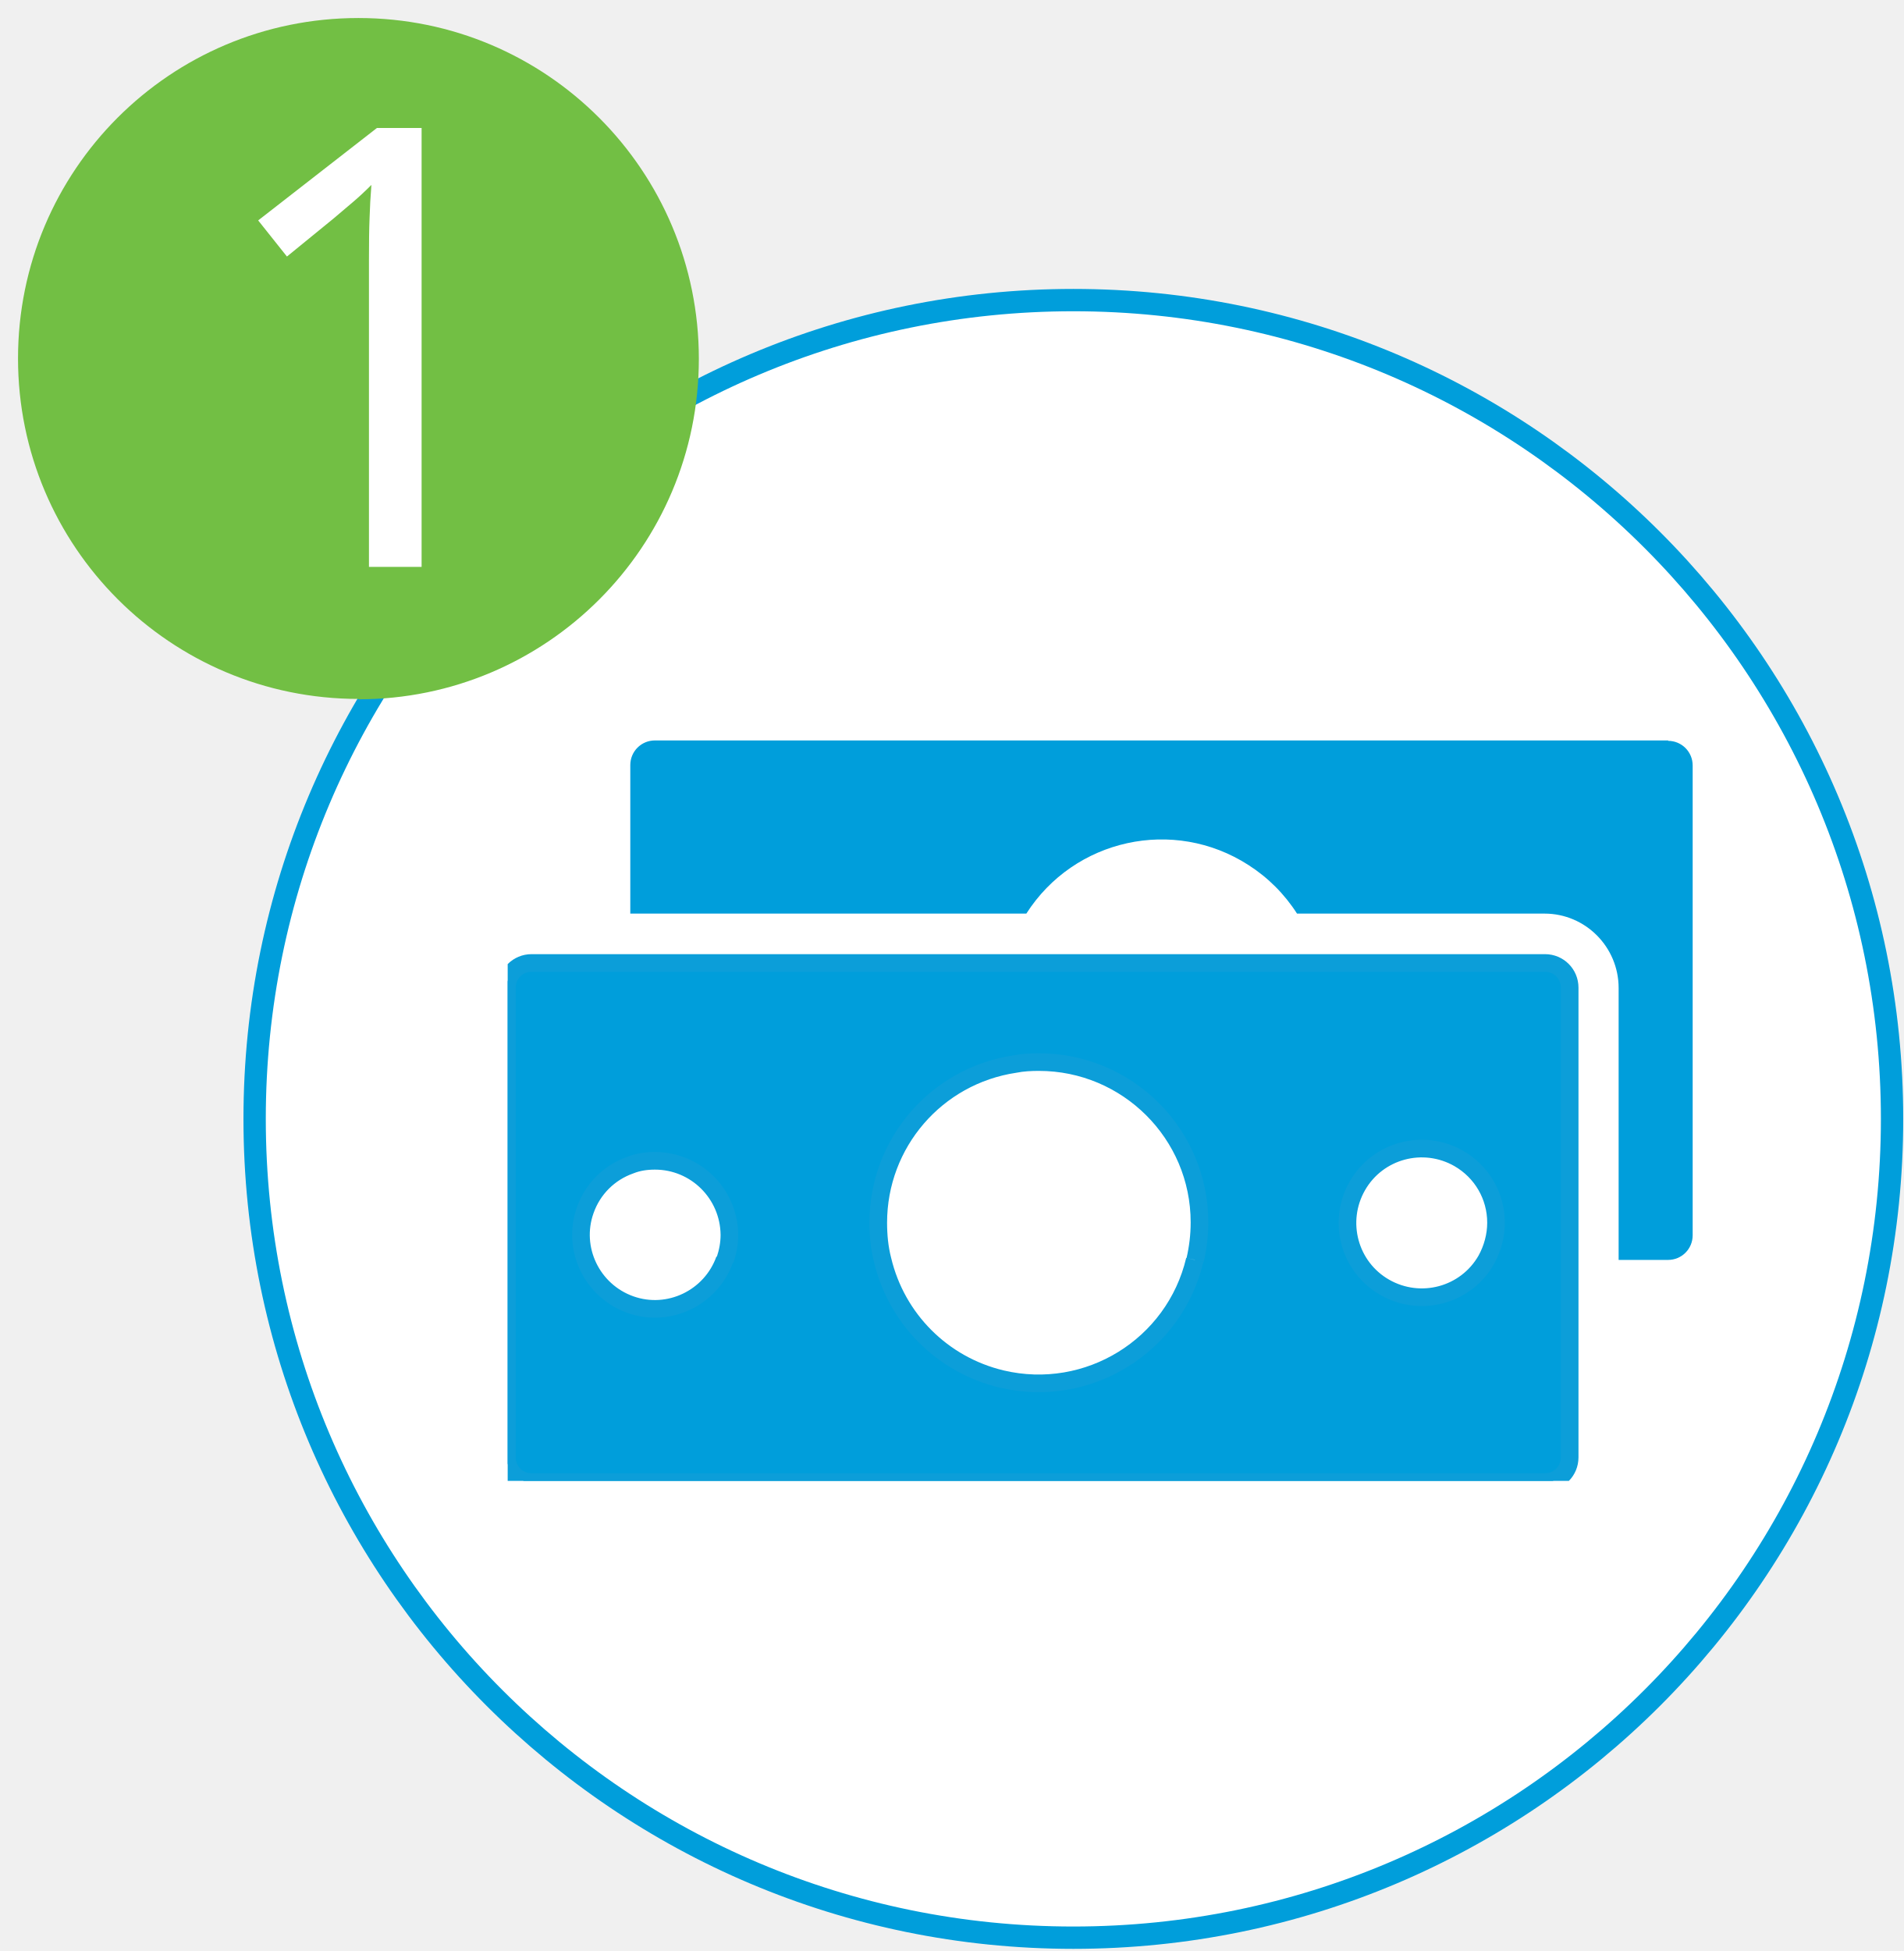
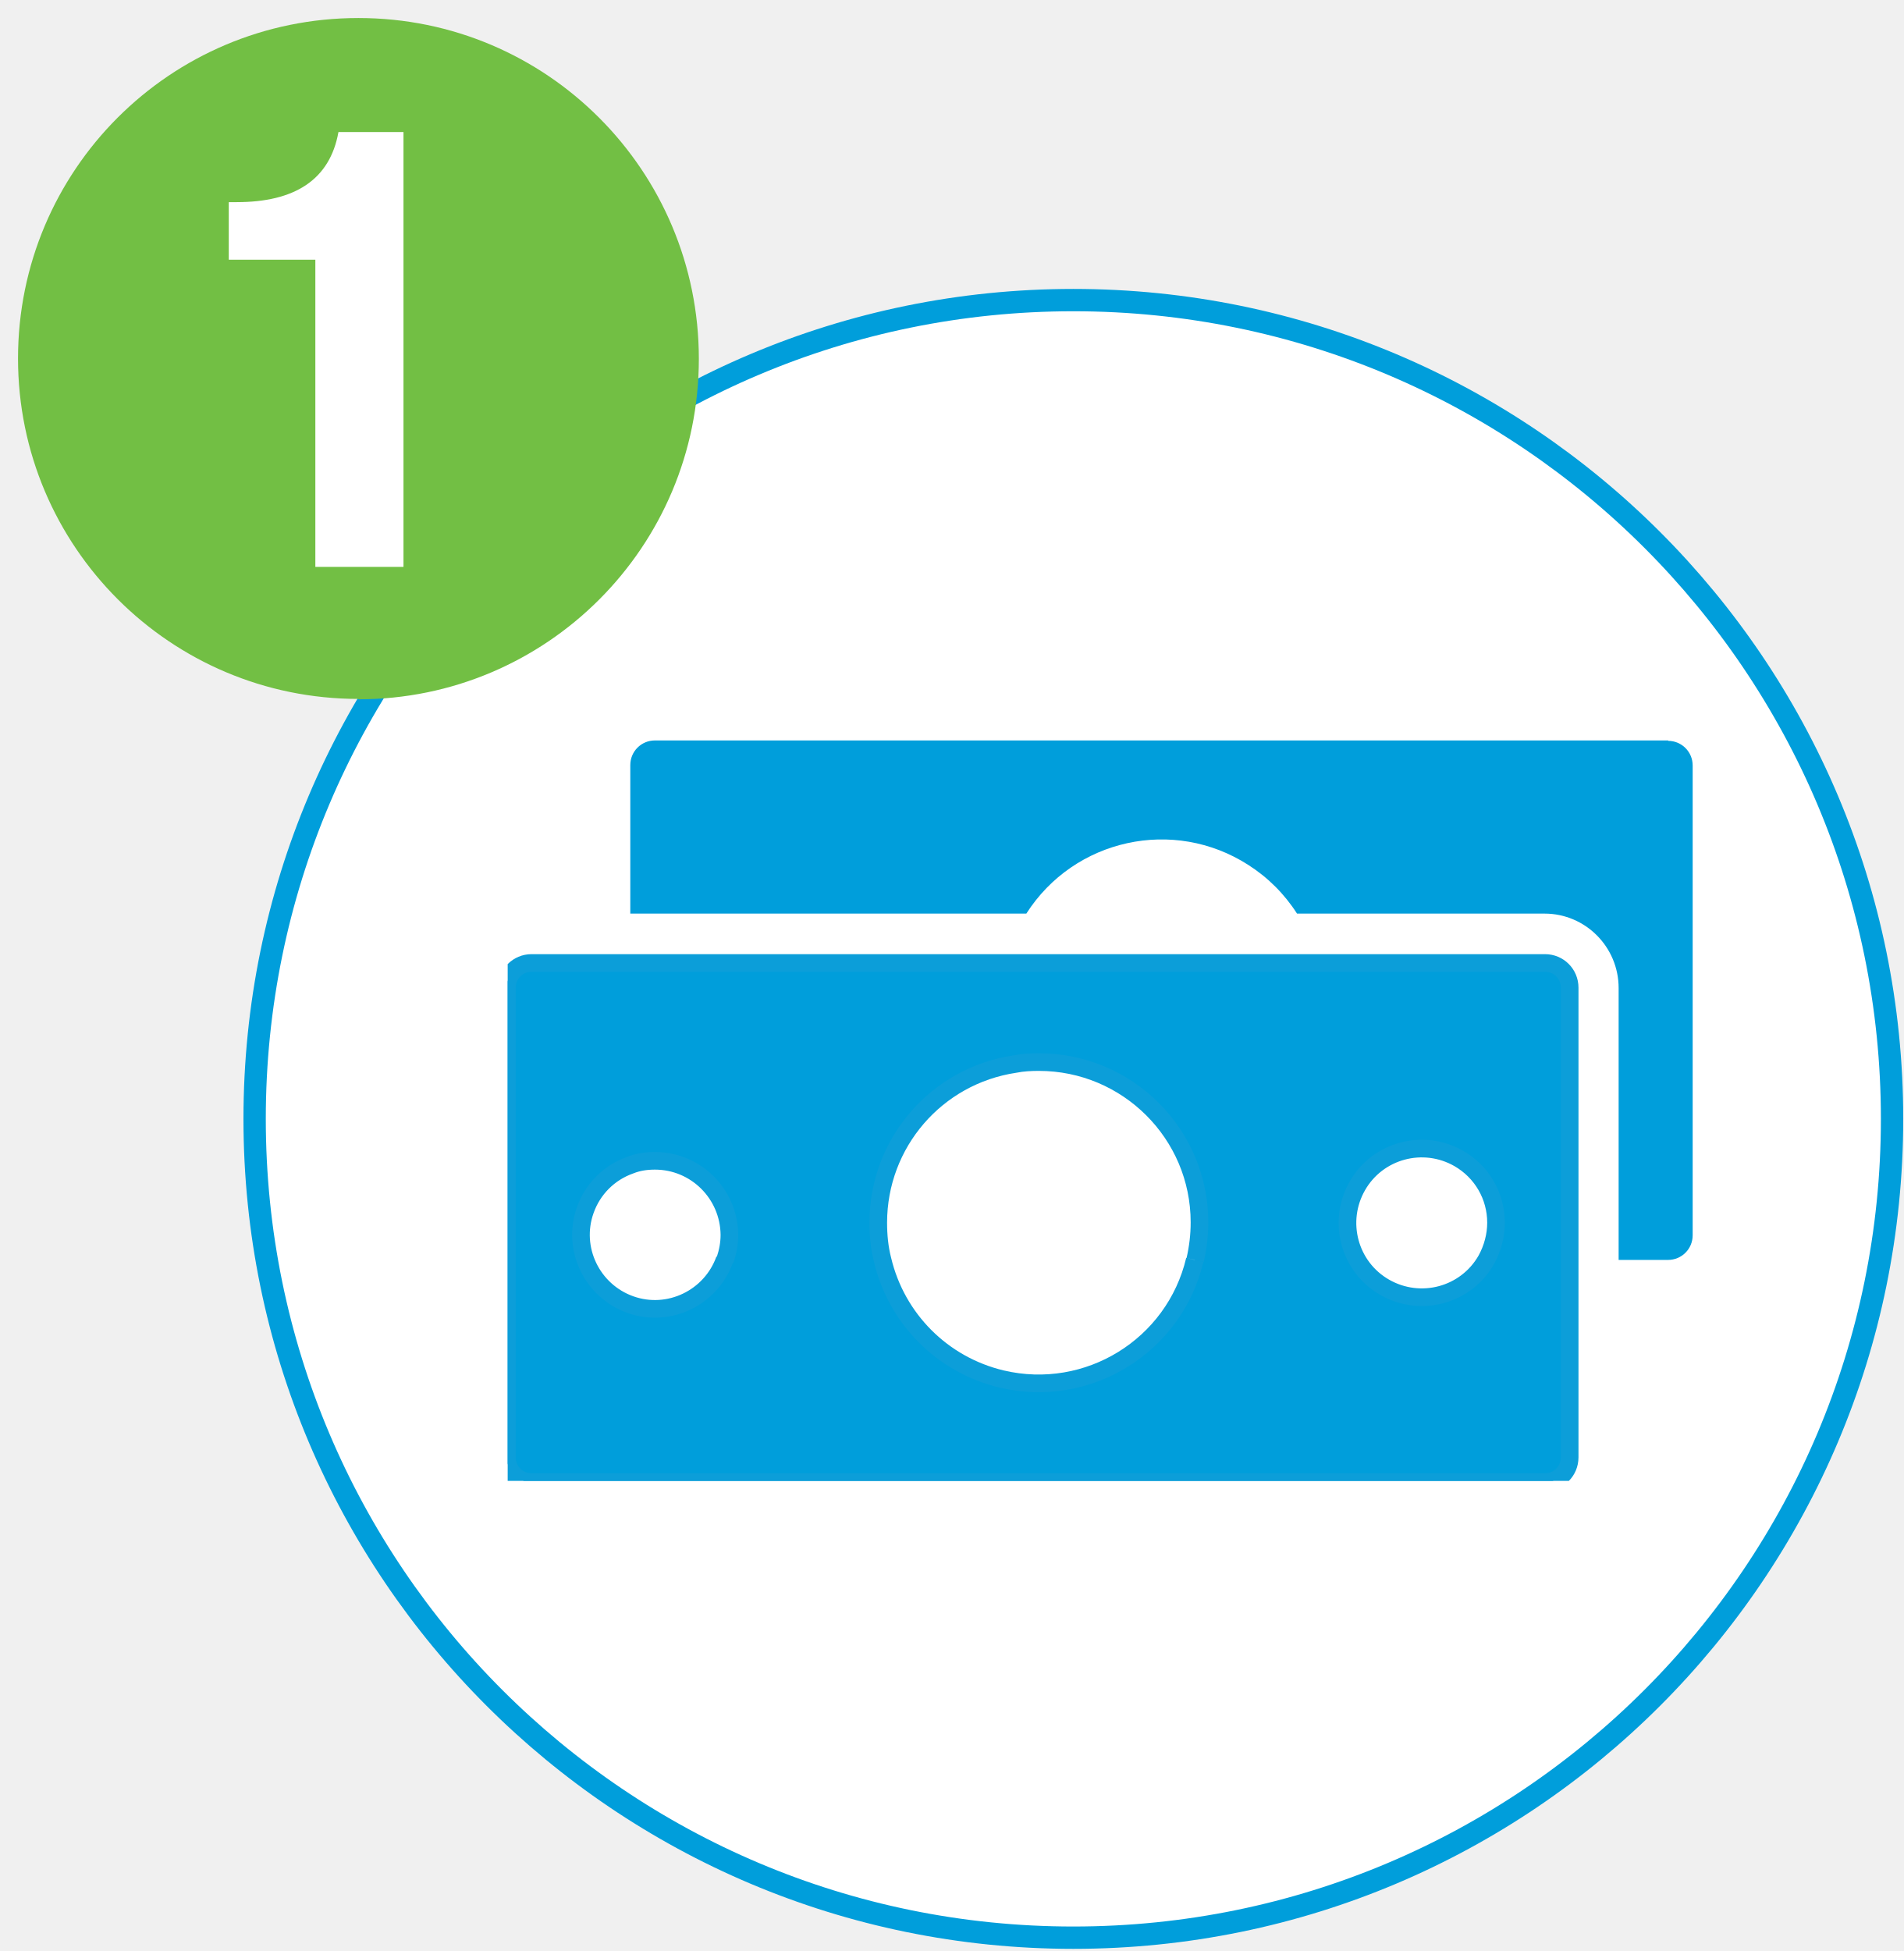
<svg xmlns="http://www.w3.org/2000/svg" id="Layer_1" viewBox="0 0 48.59 49.8">
  <defs>
-     <style>.cls-1,.cls-2{fill:#fff;}.cls-3{fill:#72bf44;}.cls-4{clip-path:url(#clippath-1);}.cls-2{font-family:HelveticaNeueLTStd-BdCn, 'Helvetica Neue LT Std';font-size:15.69px;}.cls-5{fill:#009edb;}.cls-6{clip-path:url(#clippath);}.cls-7,.cls-8,.cls-9{fill:none;}.cls-8{stroke:#0c9ed9;stroke-width:.45px;}.cls-8,.cls-9{stroke-miterlimit:10;}.cls-9{stroke:#009edb;stroke-width:.57px;}</style>
+     <style>.cls-1{fill:#fff;}.cls-2{fill:#72bf44;}.cls-3{clip-path:url(#clippath-1);}.cls-4{fill:#009edb;}.cls-5{clip-path:url(#clippath);}.cls-6,.cls-7,.cls-8{fill:none;}.cls-7{stroke:#0c9ed9;stroke-width:.45px;}.cls-7,.cls-8{stroke-miterlimit:10;}.cls-8{stroke:#009edb;stroke-width:.57px;}</style>
    <clipPath id="clippath">
-       <rect class="cls-7" width="48.59" height="51.35" />
+       <rect class="cls-6" width="48.59" height="51.35" />
    </clipPath>
    <clipPath id="clippath-1">
-       <rect class="cls-7" x="12.96" y="18.9" width="30.27" height="18.9" />
+       <rect class="cls-6" x="12.96" y="18.9" width="30.27" height="18.9" />
    </clipPath>
  </defs>
-   <g class="cls-6">
+   <g class="cls-5">
    <path class="cls-1" d="M48.3,28.56c0,11.54-9.36,20.9-20.9,20.9S6.51,40.1,6.51,28.56,15.86,7.66,27.4,7.66s20.9,9.36,20.9,20.9" />
-     <circle class="cls-9" cx="27.4" cy="28.56" r="20.9" />
-     <path class="cls-3" d="M9.15,17.85c4.8,0,8.69-3.89,8.69-8.69S13.96,.46,9.15,.46,.46,4.35,.46,9.15s3.89,8.69,8.69,8.69" />
-     <circle class="cls-7" cx="9.15" cy="9.15" r="8.69" />
-     <text class="cls-2" transform="translate(5.2 14.47)">
-       <tspan x="0" y="0">1</tspan>
-     </text>
+     <circle class="cls-8" cx="27.4" cy="28.56" r="20.9" />
+     <path class="cls-2" d="M9.15,17.85c4.8,0,8.69-3.89,8.69-8.69S13.96,.46,9.15,.46,.46,4.35,.46,9.15s3.89,8.69,8.69,8.69" />
+     <circle class="cls-6" cx="9.15" cy="9.15" r="8.69" />
+     <path class="cls-1" d="M8.05,14.47V6.63h-2.21v-1.47h.2c1.47,0,2.38-.56,2.6-1.79h1.66V14.47h-2.26Z" />
  </g>
-   <g class="cls-4">
-     <path class="cls-5" d="M42.59,18.9H16.72c-.35,0-.63,.28-.63,.63v3.79h10.11c1.22-1.91,3.76-2.47,5.67-1.24,.5,.32,.92,.74,1.24,1.24h6.32c1.04,0,1.89,.85,1.89,1.9v6.94h1.26c.35,0,.63-.28,.63-.63v-11.99c0-.35-.28-.63-.63-.63" />
-     <path class="cls-5" d="M39.44,24.58H13.57c-.35,0-.63,.28-.63,.63v11.99c0,.35,.28,.63,.63,.63h25.87c.35,0,.63-.28,.63-.63v-11.99c0-.35-.28-.63-.63-.63m-20.94,7.57c-.35,.98-1.43,1.5-2.41,1.15-.98-.35-1.5-1.43-1.15-2.41,.19-.54,.61-.96,1.15-1.15,.2-.08,.41-.11,.63-.11,1.04,0,1.89,.84,1.9,1.89h0c0,.22-.04,.43-.11,.64m11.99,0c-.52,2.2-2.73,3.56-4.93,3.04-1.51-.36-2.68-1.53-3.04-3.04-.08-.31-.11-.63-.11-.95,0-2.03,1.48-3.75,3.49-4.05,.2-.04,.41-.05,.61-.05,2.26,0,4.1,1.83,4.1,4.09h0c0,.34-.04,.65-.11,.96m7.43,0c-.52,.91-1.68,1.22-2.59,.7-.91-.52-1.22-1.68-.7-2.59,.52-.91,1.68-1.22,2.59-.7,.59,.34,.95,.96,.95,1.64,0,.33-.09,.66-.25,.95" />
-     <path class="cls-8" d="M39.44,24.58H13.57c-.35,0-.63,.28-.63,.63v11.99c0,.35,.28,.63,.63,.63h25.87c.35,0,.63-.28,.63-.63v-11.99c0-.35-.28-.63-.63-.63m-20.94,7.57c-.35,.98-1.43,1.5-2.41,1.15-.98-.35-1.5-1.43-1.15-2.41,.19-.54,.61-.96,1.15-1.15,.2-.08,.41-.11,.63-.11,1.04,0,1.89,.84,1.9,1.89h0c0,.22-.04,.43-.11,.64m11.99,0c-.52,2.2-2.73,3.56-4.93,3.04-1.51-.36-2.68-1.53-3.04-3.04-.08-.31-.11-.63-.11-.95,0-2.03,1.48-3.75,3.49-4.05,.2-.04,.41-.05,.61-.05,2.26,0,4.1,1.83,4.1,4.09h0c0,.34-.04,.65-.11,.96m7.43,0c-.52,.91-1.68,1.22-2.59,.7-.91-.52-1.22-1.68-.7-2.59,.52-.91,1.68-1.22,2.59-.7,.59,.34,.95,.96,.95,1.64,0,.33-.09,.66-.25,.95" />
+   <g class="cls-3">
+     <path class="cls-4" d="M42.59,18.9H16.72c-.35,0-.63,.28-.63,.63v3.79h10.11c1.22-1.91,3.76-2.47,5.67-1.24,.5,.32,.92,.74,1.24,1.24h6.32c1.04,0,1.89,.85,1.89,1.9v6.94h1.26c.35,0,.63-.28,.63-.63v-11.99c0-.35-.28-.63-.63-.63" />
+     <path class="cls-4" d="M39.44,24.58H13.57c-.35,0-.63,.28-.63,.63v11.99c0,.35,.28,.63,.63,.63h25.87c.35,0,.63-.28,.63-.63v-11.99c0-.35-.28-.63-.63-.63m-20.94,7.57c-.35,.98-1.43,1.5-2.41,1.15-.98-.35-1.5-1.43-1.15-2.41,.19-.54,.61-.96,1.15-1.15,.2-.08,.41-.11,.63-.11,1.04,0,1.89,.84,1.9,1.89h0c0,.22-.04,.43-.11,.64m11.99,0c-.52,2.2-2.73,3.56-4.93,3.04-1.51-.36-2.68-1.53-3.04-3.04-.08-.31-.11-.63-.11-.95,0-2.03,1.48-3.75,3.49-4.05,.2-.04,.41-.05,.61-.05,2.26,0,4.1,1.83,4.1,4.09h0c0,.34-.04,.65-.11,.96m7.43,0c-.52,.91-1.68,1.22-2.59,.7-.91-.52-1.22-1.68-.7-2.59,.52-.91,1.68-1.22,2.59-.7,.59,.34,.95,.96,.95,1.64,0,.33-.09,.66-.25,.95" />
+     <path class="cls-7" d="M39.44,24.58H13.57c-.35,0-.63,.28-.63,.63v11.99c0,.35,.28,.63,.63,.63h25.87c.35,0,.63-.28,.63-.63v-11.99c0-.35-.28-.63-.63-.63m-20.94,7.57c-.35,.98-1.43,1.5-2.41,1.15-.98-.35-1.5-1.43-1.15-2.41,.19-.54,.61-.96,1.15-1.15,.2-.08,.41-.11,.63-.11,1.04,0,1.89,.84,1.9,1.89h0c0,.22-.04,.43-.11,.64m11.99,0c-.52,2.2-2.73,3.56-4.93,3.04-1.51-.36-2.68-1.53-3.04-3.04-.08-.31-.11-.63-.11-.95,0-2.03,1.48-3.75,3.49-4.05,.2-.04,.41-.05,.61-.05,2.26,0,4.1,1.83,4.1,4.09h0c0,.34-.04,.65-.11,.96m7.43,0c-.52,.91-1.68,1.22-2.59,.7-.91-.52-1.22-1.68-.7-2.59,.52-.91,1.68-1.22,2.59-.7,.59,.34,.95,.96,.95,1.64,0,.33-.09,.66-.25,.95" />
  </g>
</svg>
